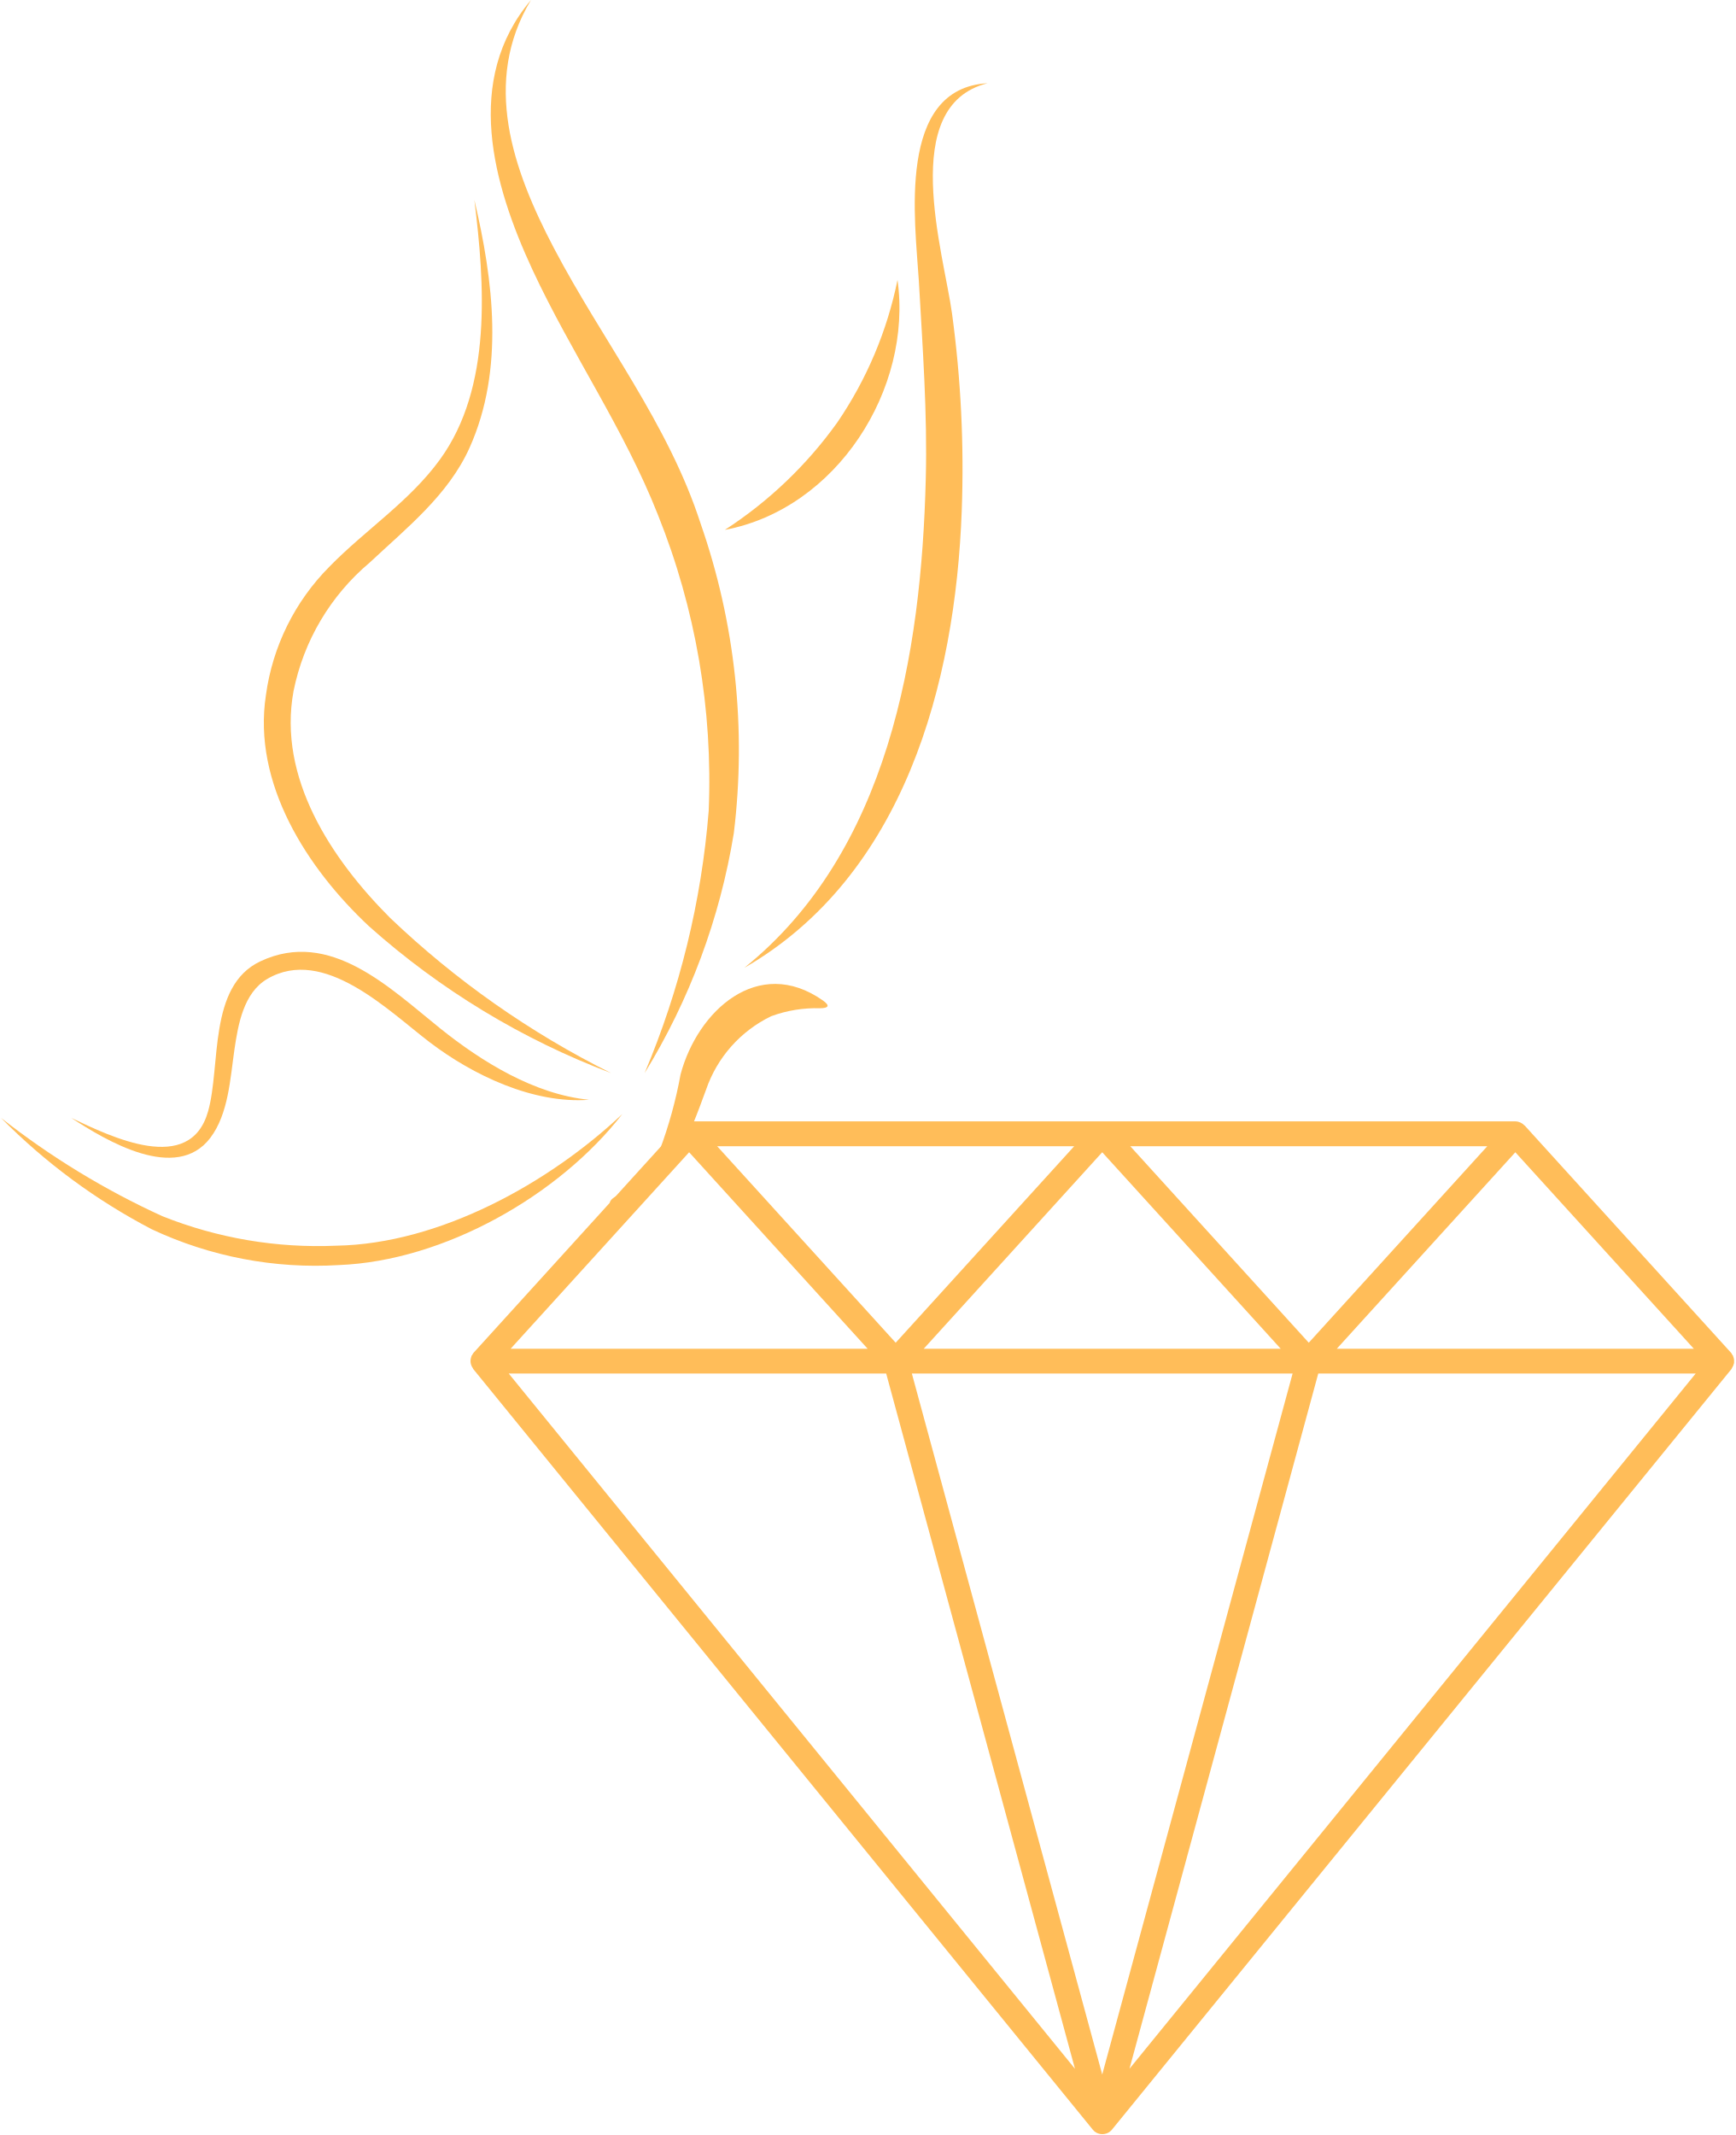
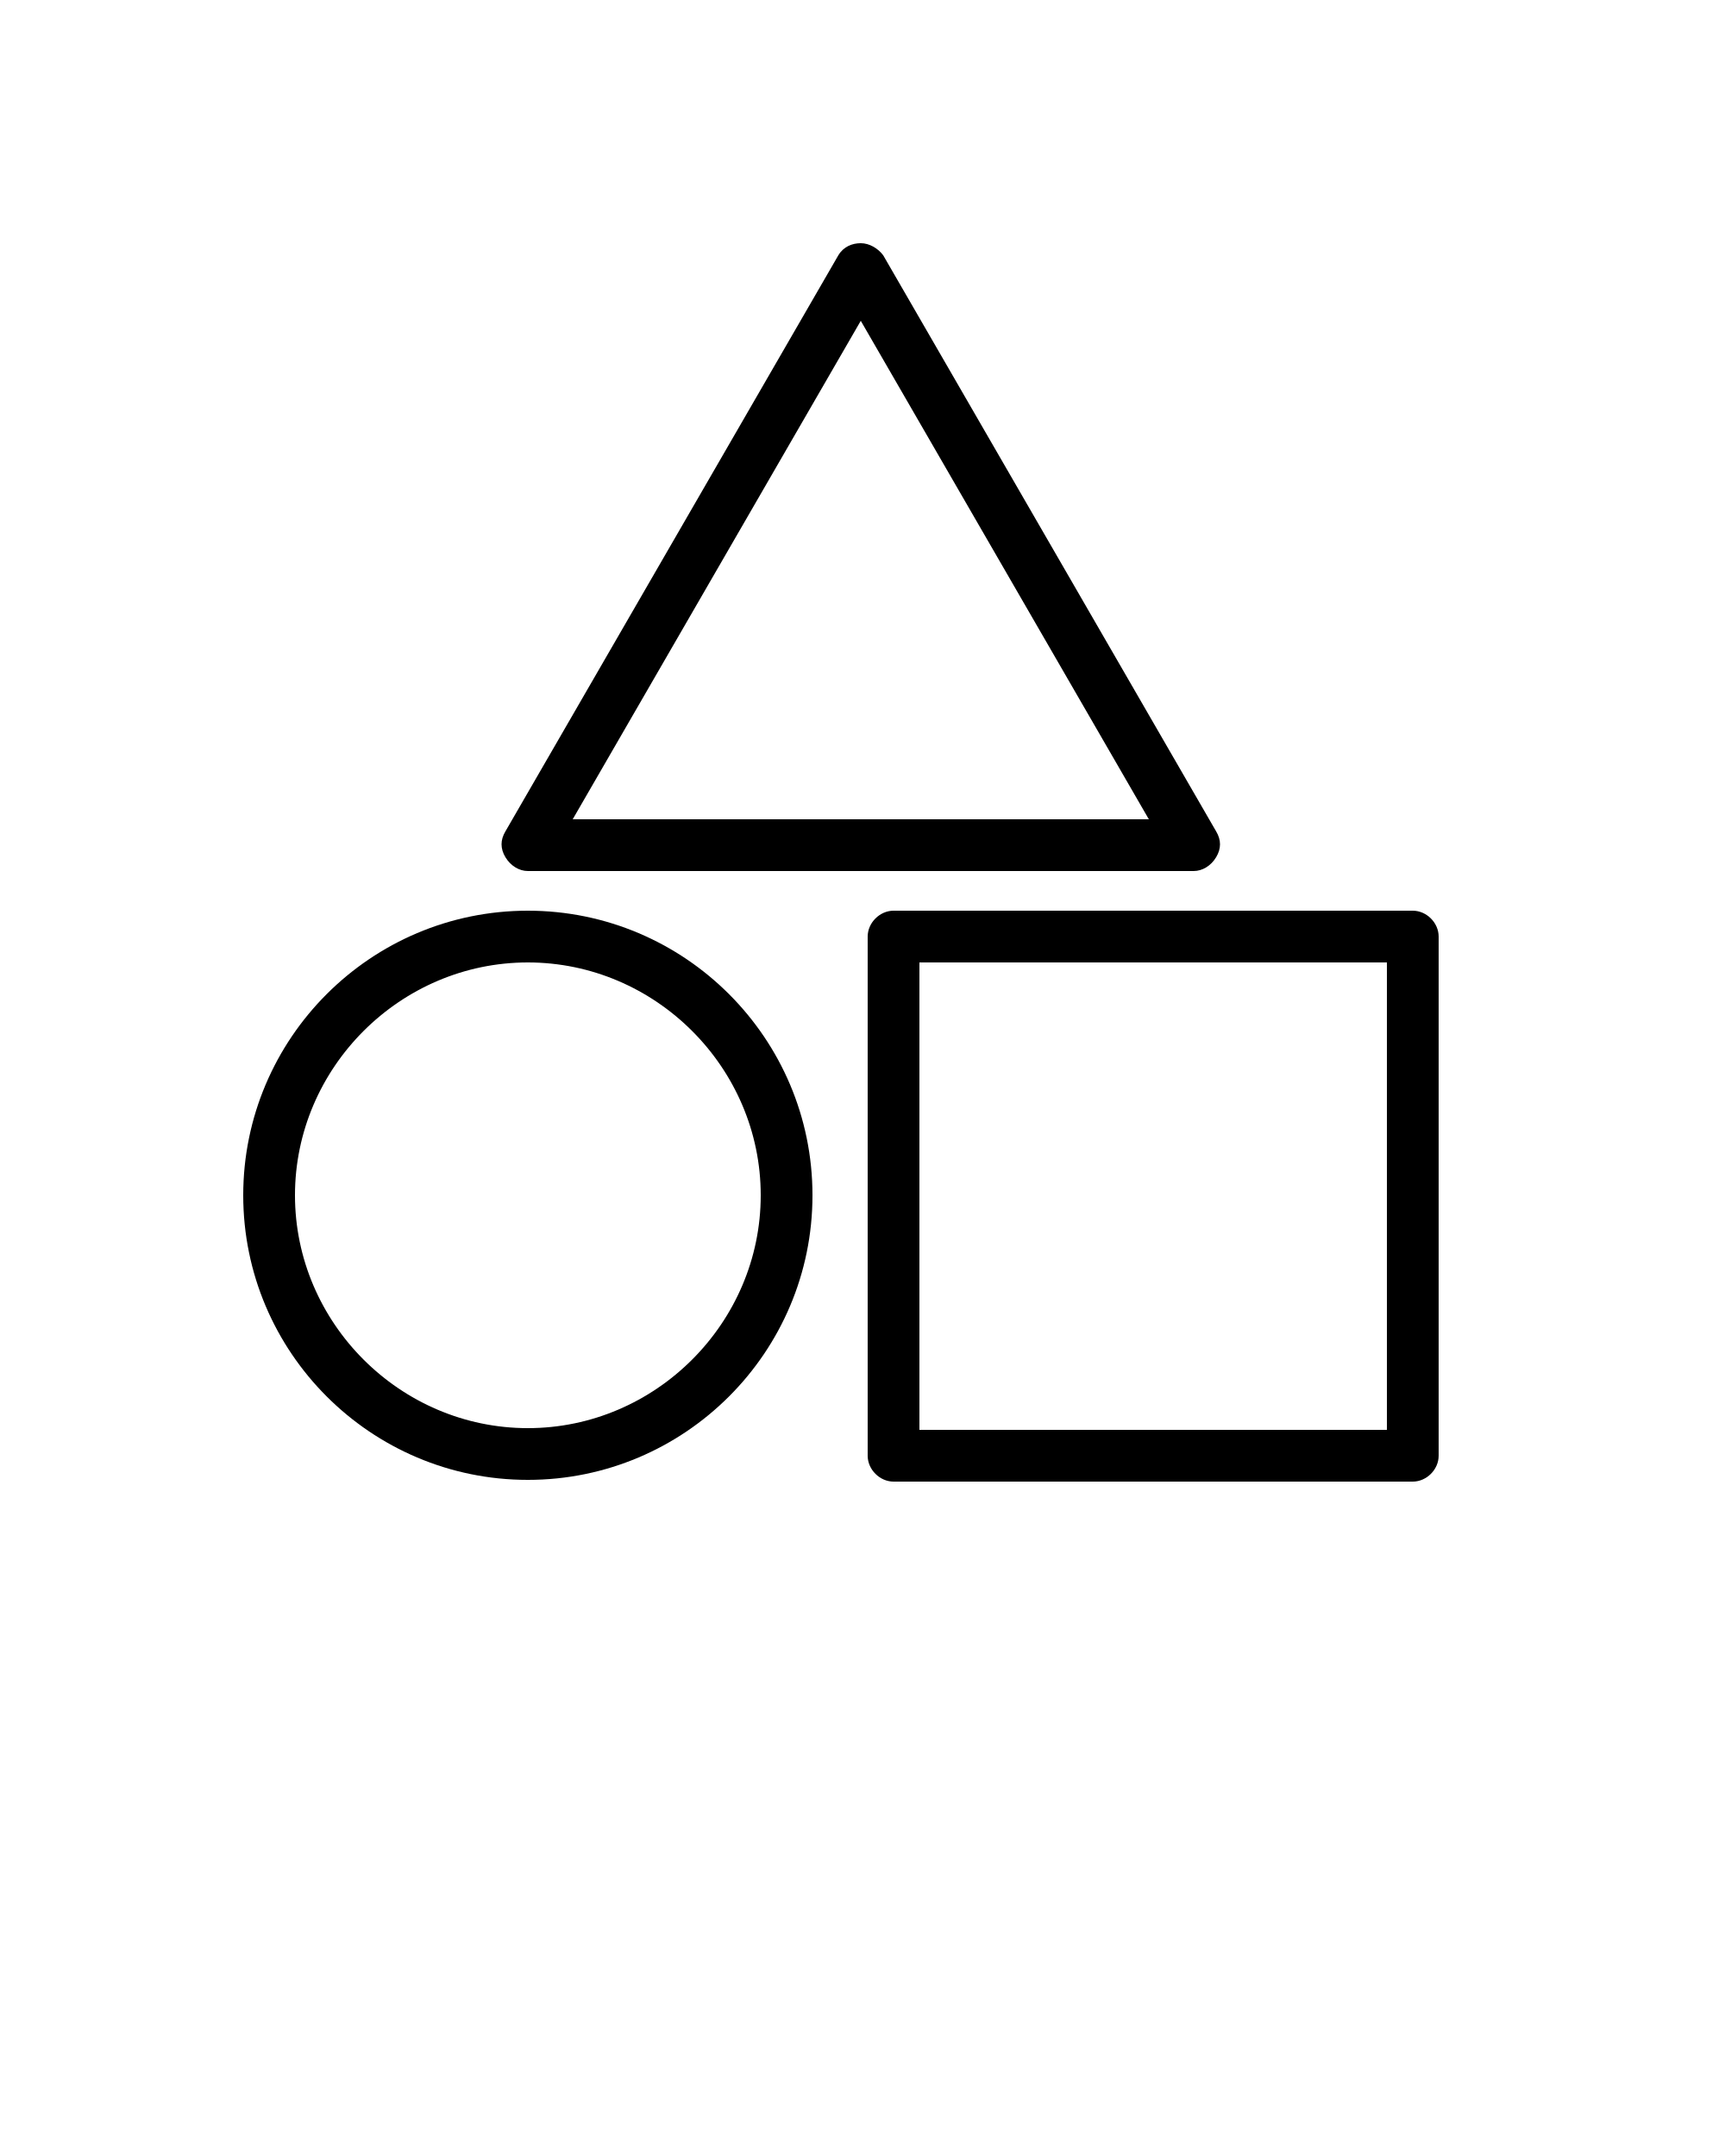
- <svg xmlns="http://www.w3.org/2000/svg" width="85.782" height="105.505" viewBox="0 0 85.782 105.505">
-   <defs>
-     <style>.a{clip-path:url(#a);}.b{fill:#ffbd59;}.c{clip-path:url(#b);}.d{clip-path:url(#c);}.e{clip-path:url(#d);}</style>
-     <clipPath id="a">
-       <path d="M140.25,193.875h62.614v50.092H140.25Zm0,0" transform="translate(-140.25 -193.875)" />
-     </clipPath>
-     <clipPath id="b">
-       <path d="M142,61.125h12.94V114.5H142Zm0,0" transform="translate(-142 -61.125)" />
-     </clipPath>
-     <clipPath id="c">
-       <path d="M84.75,193h30.994v7.514H84.75Zm0,0" transform="translate(-84.75 -193)" />
-     </clipPath>
-     <clipPath id="d">
-       <path d="M172,70h12.419v44.248H172Zm0,0" transform="translate(-172 -70)" />
-     </clipPath>
-   </defs>
-   <g transform="translate(-84.75 -61.125)">
-     <g class="a" transform="translate(107.917 116.539)">
-       <path class="b" d="M173.016,240.7l9.33-34.357H201Zm-1.347.284-9.408-34.64h18.817Zm-29.331-34.64h18.654l9.33,34.357Zm49.748-10.935,8.822,9.71H183.262Zm-20.417,0,8.822,9.71H162.848Zm-20.416,0,8.823,9.71H142.431Zm10.209,9.412-8.823-9.71h17.645Zm20.415,0-8.822-9.71H190.7Zm21.017.967a.554.554,0,0,0-.044-.293c0-.01,0-.02,0-.024s-.025-.025-.034-.039a.466.466,0,0,0-.068-.113l-10.2-11.231c-.005,0-.01-.005-.015-.005a.615.615,0,0,0-.439-.2H151.253a.606.606,0,0,0-.439.2c-.005,0-.01.005-.015.005l-10.2,11.231a.455.455,0,0,0-.069.113c-.01.015-.024.025-.034.039s0,.015,0,.024a.609.609,0,0,0-.044.293c0,.02.01.039.01.059a.59.59,0,0,0,.1.228c.01.015.01.029.02.044l30.619,37.588a.952.952,0,0,0,.083.086.615.615,0,0,0,.174.1h0a.641.641,0,0,0,.215.039.667.667,0,0,0,.22-.039.536.536,0,0,0,.17-.1.432.432,0,0,0,.088-.086l30.619-37.588c.01-.015.01-.029.02-.044a.676.676,0,0,0,.1-.228c0-.02.01-.039.01-.059" transform="translate(-140.362 -193.882)" />
-     </g>
-     <path class="b" d="M158.042,187.694a5.1,5.1,0,0,0,1.362-1.858,21.985,21.985,0,0,0,1.037-3.76c.835-3.132,3.83-5.89,7.023-3.658.379.264.291.387-.127.391a6.461,6.461,0,0,0-2.422.395,6.3,6.3,0,0,0-3.215,3.63c-.779,2.1-1.952,5.648-4.761,5.6C156.995,188.08,157.709,187.965,158.042,187.694Zm0,0" transform="translate(-42.055 -67.86)" />
-     <g class="c" transform="translate(108.648 61.125)">
-       <path class="b" d="M154.868,102.3a32.67,32.67,0,0,1-4.409,11.856,41.842,41.842,0,0,0,3.168-12.957,35.269,35.269,0,0,0-2.508-14.631c-1.67-4.241-4.279-7.983-6.2-12.109-1.972-4.249-3.4-9.389-.078-13.33-2.426,4.044-.9,8.381,1.142,12.267,2.389,4.551,5.647,8.658,7.244,13.6A33.96,33.96,0,0,1,154.868,102.3Zm0,0" transform="translate(-142.5 -61.125)" />
-     </g>
-     <path class="b" d="M126.158,97.033c-1.052,2.345-3.109,3.967-4.937,5.681a11.175,11.175,0,0,0-3.766,6.35c-.794,4.287,1.868,8.3,4.761,11.2a44.635,44.635,0,0,0,10.932,7.68,38.3,38.3,0,0,1-11.967-7.257c-3.049-2.854-5.766-7.049-5.091-11.423a11.119,11.119,0,0,1,3.134-6.341c1.771-1.817,3.961-3.224,5.467-5.3,2.594-3.574,2.208-8.693,1.7-12.828C127.327,88.775,127.888,93.171,126.158,97.033Zm0,0" transform="translate(-18.197 -13.791)" />
-     <g class="d" transform="translate(84.75 116.174)">
-       <path class="b" d="M92.851,198.055a20.726,20.726,0,0,0,8.6,1.459c5.106-.088,10.511-3.089,14.136-6.506-3.134,4.034-8.81,7.256-14,7.463a19.053,19.053,0,0,1-9.252-1.766,29.831,29.831,0,0,1-7.455-5.506A39.387,39.387,0,0,0,92.851,198.055Zm0,0" transform="translate(-84.83 -193.005)" />
-     </g>
-     <path class="b" d="M111.418,177.594c2.059,1.65,4.667,3.259,7.351,3.522-2.76.206-5.741-1.216-7.882-2.847-2.022-1.539-5.221-4.766-8.02-3.127-1.182.691-1.443,2.271-1.623,3.478-.21,1.432-.292,3.194-1.2,4.386-1.691,2.209-5.148.127-6.868-.995,1.983.941,5.872,2.845,6.764-.323.639-2.265-.011-6.193,2.584-7.414C105.965,172.651,108.92,175.591,111.418,177.594Zm0,0" transform="translate(-4.906 -65.643)" />
-     <g class="e" transform="translate(121.171 64.83)">
-       <path class="b" d="M172.867,114.7c7.126-5.736,8.753-15.512,8.97-24.141.087-3.278-.159-6.542-.342-9.811-.184-2.951-1.107-9.514,3.395-9.764-4.446,1.115-2.166,8.363-1.753,11.395a56.792,56.792,0,0,1,.478,9.733C183.3,100.673,180.753,110.154,172.867,114.7Zm0,0" transform="translate(-172.505 -70.576)" />
-     </g>
-     <path class="b" d="M170.57,106.617a20.626,20.626,0,0,0,5.562-5.316,19.309,19.309,0,0,0,2.971-7.036C179.855,99.65,176.108,105.572,170.57,106.617Zm0,0" transform="translate(-49.996 -19.307)" />
-   </g>
+ <svg xmlns="http://www.w3.org/2000/svg" version="1.1" x="0px" y="0px" viewBox="0 0 100 125" style="enable-background:new 0 0 100 100;" xml:space="preserve">
+   <path d="M69.2,50.5H30.6c-0.5,0-1-0.3-1.3-0.8c-0.3-0.5-0.3-1,0-1.5l19.3-33.4c0.3-0.5,0.8-0.7,1.3-0.7s1,0.3,1.3,0.7l19.3,33.4  c0.3,0.5,0.3,1,0,1.5C70.2,50.2,69.7,50.5,69.2,50.5z M33.2,47.5h33.4L49.9,18.6L33.2,47.5z" />
+   <path d="M81.9,85.9H51.8c-0.8,0-1.5-0.7-1.5-1.5V54.3c0-0.8,0.7-1.5,1.5-1.5h30.1c0.8,0,1.5,0.7,1.5,1.5v30.1  C83.4,85.2,82.7,85.9,81.9,85.9z M53.3,82.9h27.1V55.8H53.3V82.9z" />
+   <path d="M30.6,85.8c-9.1,0-16.5-7.4-16.5-16.5s7.4-16.5,16.5-16.5s16.5,7.4,16.5,16.5S39.7,85.8,30.6,85.8z M30.6,55.8  c-7.4,0-13.5,6.1-13.5,13.5s6.1,13.5,13.5,13.5s13.5-6.1,13.5-13.5S38,55.8,30.6,55.8z" />
</svg>
